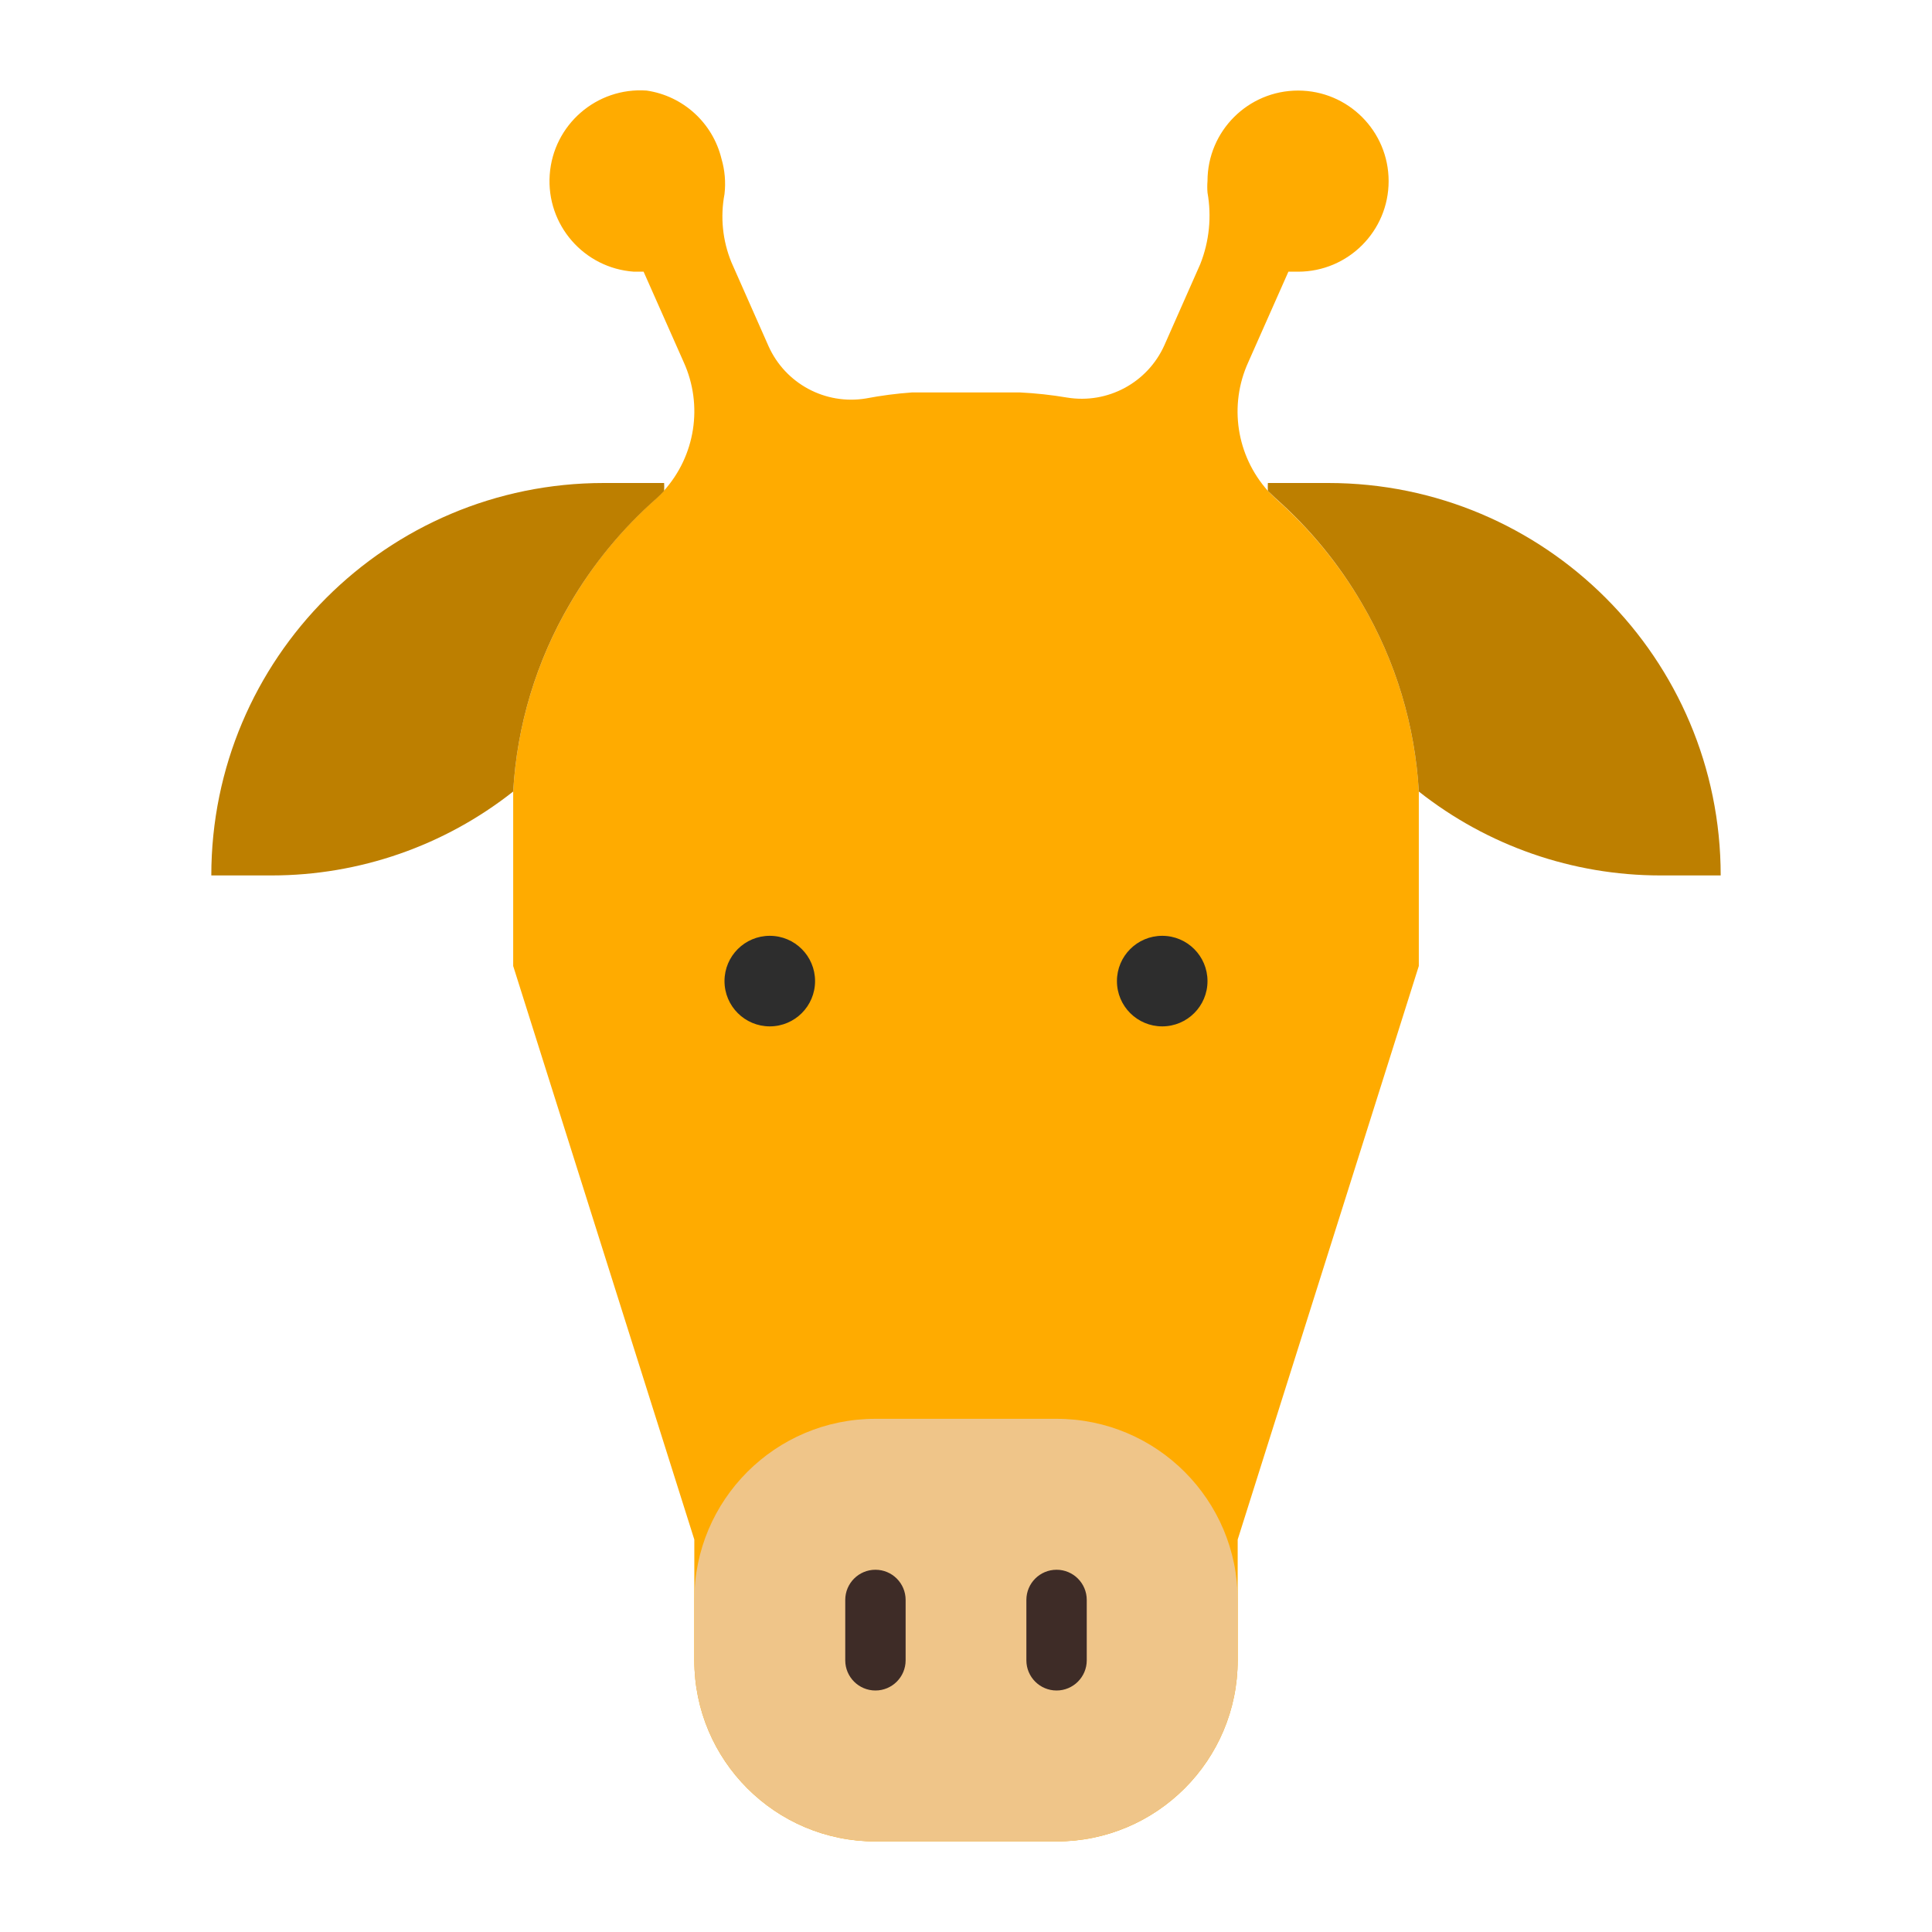
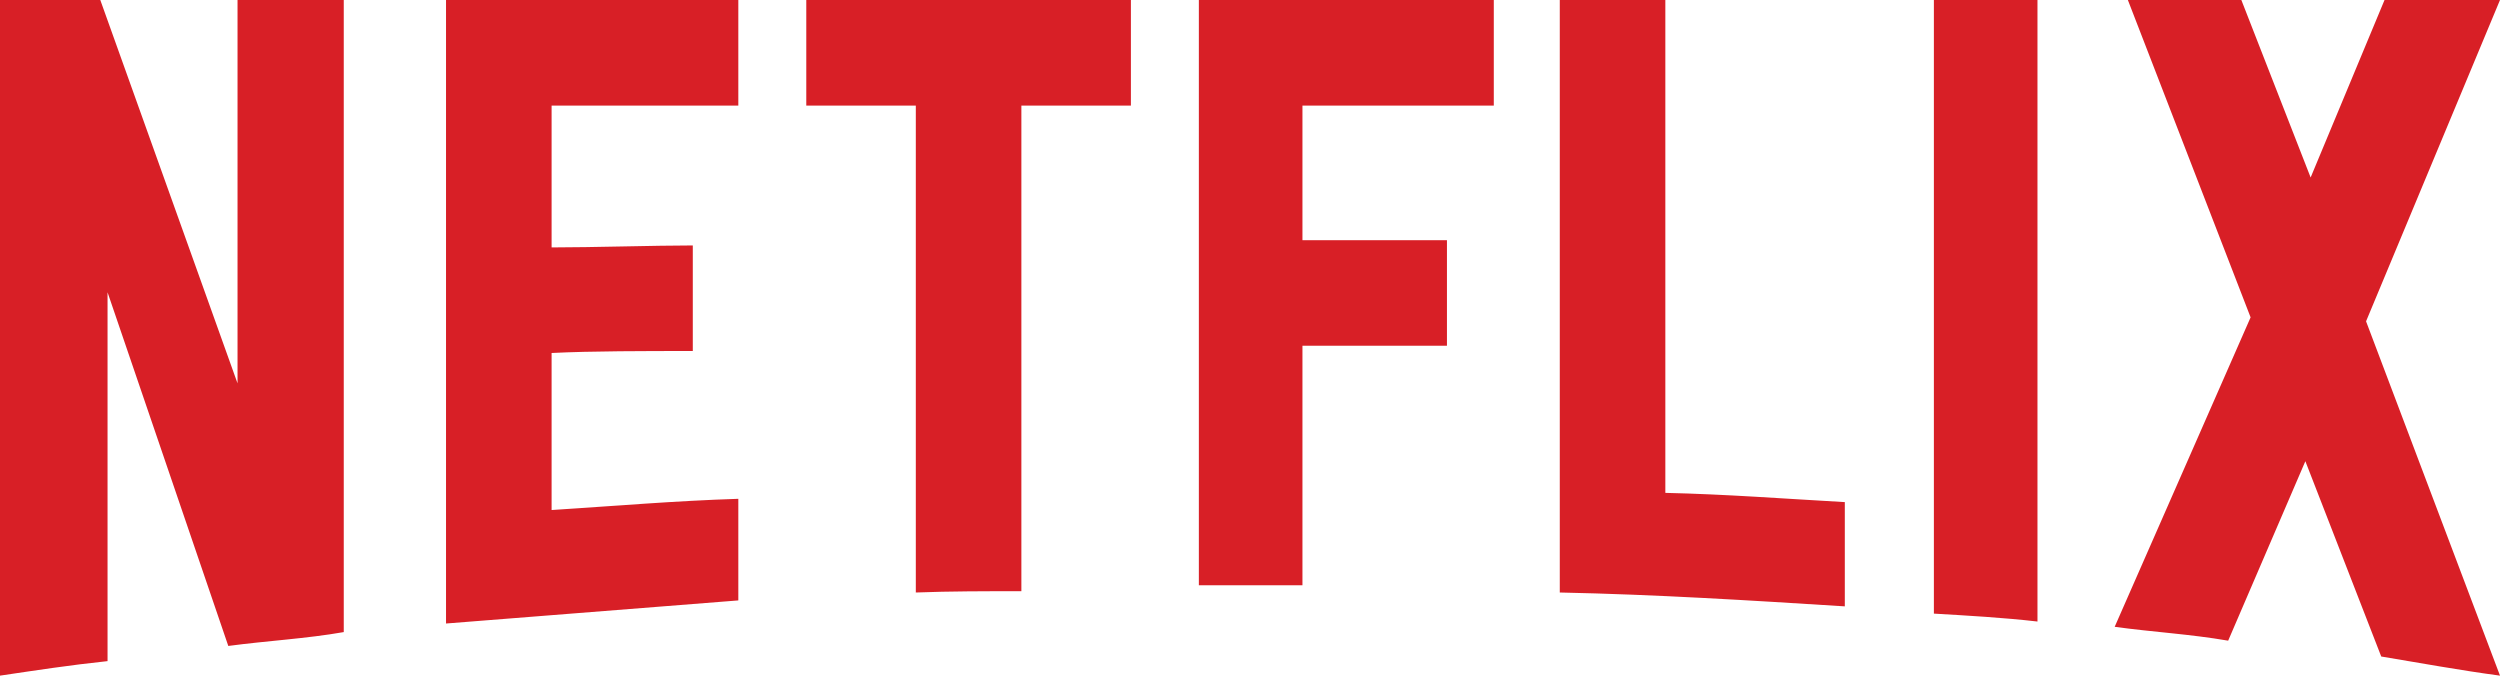
- <svg xmlns="http://www.w3.org/2000/svg" width="800px" height="800px" viewBox="0 0 64 64">
-   <defs>
-     <style>.cls-1{fill:#ffab00;}.cls-2{fill:#efc589;}.cls-3{fill:#3e2c27;}.cls-4{fill:#bd7f00;}.cls-5{fill:#2d2d2d;}</style>
-   </defs>
-   <g id="giraffe">
-     <path class="cls-1" d="M47,27v5L41,51v4a6,6,0,0,1-6,6H29a6,6,0,0,1-6-6V51L17,32V27c0-.26,0-.52,0-.78A13.86,13.86,0,0,1,18.88,20a14.15,14.15,0,0,1,2.86-3.49,3,3,0,0,0,.25-.25A3.94,3.94,0,0,0,22.65,12L21.32,9c-.11,0-.21,0-.32,0a3,3,0,1,1,.42-6A3,3,0,0,1,23.9,5.26,2.94,2.94,0,0,1,24,6.43a4,4,0,0,0,.23,2.26l1.23,2.78a3,3,0,0,0,3.22,1.73A13.29,13.29,0,0,1,30.21,13h3.58a13.29,13.29,0,0,1,1.56.17,3,3,0,0,0,3.22-1.73l1.19-2.69A4.36,4.36,0,0,0,40,6.38,2.34,2.34,0,0,1,40,6a3,3,0,1,1,3,3c-.11,0-.21,0-.32,0l-1.33,3A3.94,3.94,0,0,0,42,16.26l.25.25A14.15,14.15,0,0,1,45.12,20,13.86,13.86,0,0,1,47,26.22C47,26.48,47,26.74,47,27Z" />
-     <rect class="cls-2" height="14" rx="6" ry="6" width="18" x="23" y="47" />
-     <path class="cls-3" d="M29,56a1,1,0,0,1-1-1V53a1,1,0,0,1,2,0v2A1,1,0,0,1,29,56Z" />
-     <path class="cls-3" d="M35,56a1,1,0,0,1-1-1V53a1,1,0,0,1,2,0v2A1,1,0,0,1,35,56Z" />
-     <path class="cls-4" d="M57,29H55a12.91,12.91,0,0,1-8-2.78A13.86,13.86,0,0,0,45.12,20a14.15,14.15,0,0,0-2.86-3.49L42,16.26A2.26,2.26,0,0,1,42,16h2A13,13,0,0,1,57,29Z" />
-     <path class="cls-4" d="M22,16a2.26,2.26,0,0,1,0,.26,3,3,0,0,1-.25.25A14.15,14.15,0,0,0,18.88,20,13.86,13.86,0,0,0,17,26.22,12.91,12.91,0,0,1,9,29H7A13,13,0,0,1,20,16Z" />
-     <circle class="cls-5" cx="38.5" cy="32.5" r="1.5" />
-     <circle class="cls-5" cx="25.5" cy="32.5" r="1.5" />
-   </g>
+ <svg xmlns="http://www.w3.org/2000/svg" width="1024" height="276.742" viewBox="0 0 1024 276.742">
+   <path d="M140.803 258.904c-15.404 2.705-31.079 3.516-47.294 5.676l-49.458-144.856v151.073c-15.404 1.621-29.457 3.783-44.051 5.945v-276.742h41.08l56.212 157.021v-157.021h43.511v258.904zm85.131-157.558c16.757 0 42.431-.811 57.835-.811v43.24c-19.189 0-41.619 0-57.835.811v64.322c25.405-1.621 50.809-3.785 76.482-4.596v41.617l-119.724 9.461v-255.39h119.724v43.241h-76.482v58.105zm237.284-58.104h-44.862v198.908c-14.594 0-29.188 0-43.239.539v-199.447h-44.862v-43.242h132.965l-.002 43.242zm70.266 55.132h59.187v43.24h-59.187v98.104h-42.433v-239.718h120.808v43.241h-78.375v55.133zm148.641 103.507c24.594.539 49.456 2.434 73.51 3.783v42.701c-38.646-2.434-77.293-4.863-116.75-5.676v-242.689h43.24v201.881zm109.994 49.457c13.783.812 28.377 1.623 42.43 3.242v-254.58h-42.43v251.338zm231.881-251.338l-54.863 131.615 54.863 145.127c-16.217-2.162-32.432-5.135-48.648-7.838l-31.078-79.994-31.617 73.51c-15.678-2.705-30.812-3.516-46.484-5.678l55.672-126.75-50.269-129.992h46.482l28.377 72.699 30.27-72.699h47.295z" fill="#d81f26" />
</svg>
